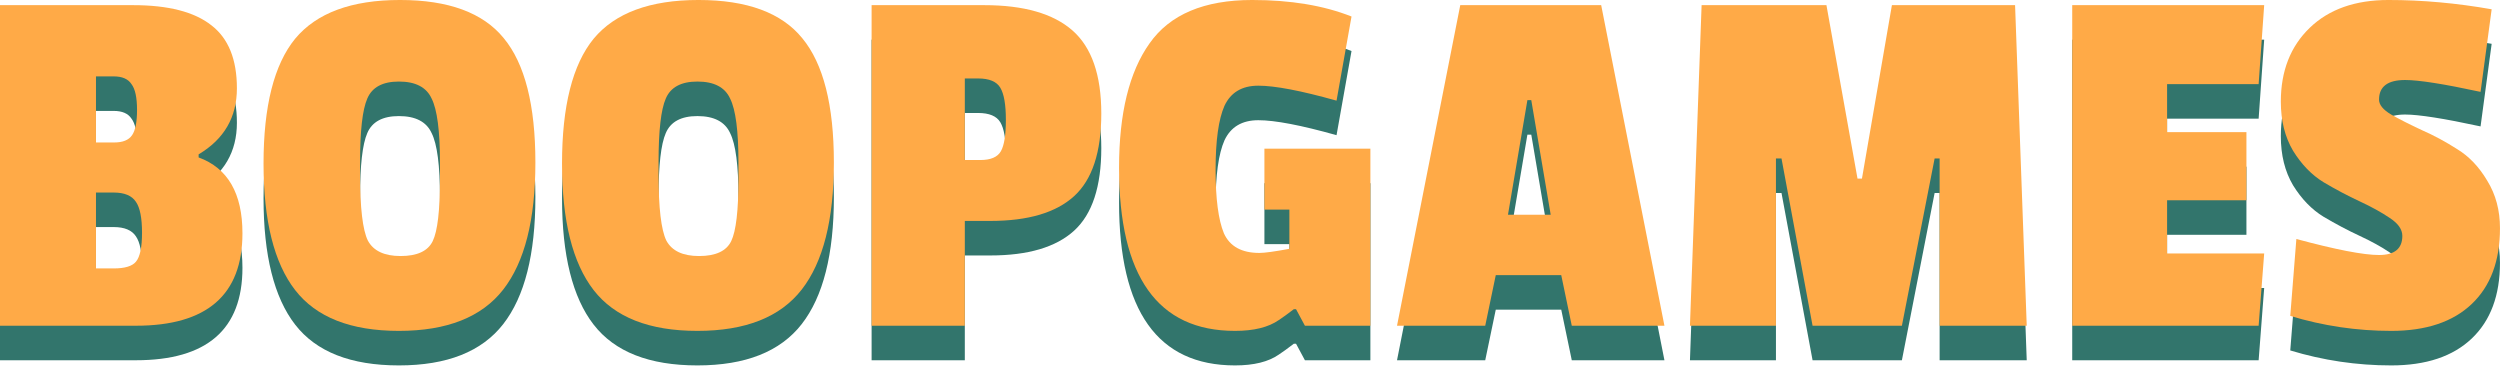
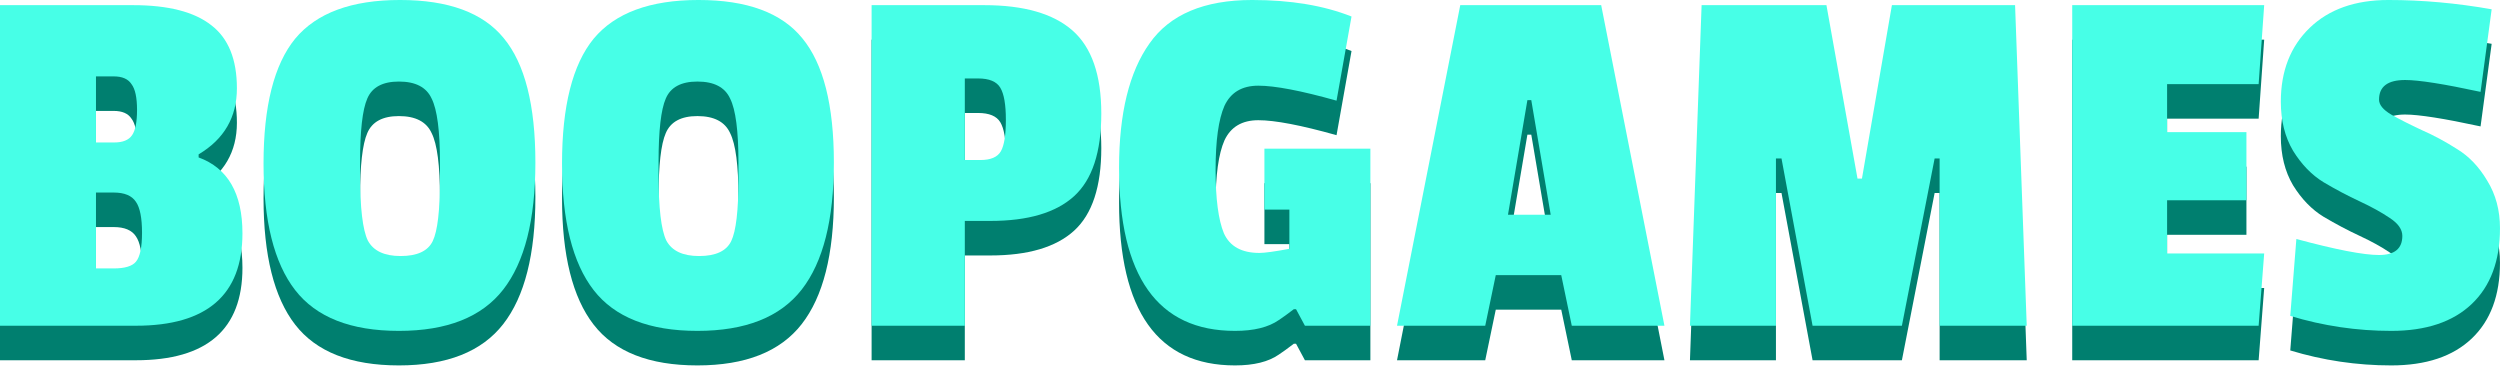
<svg xmlns="http://www.w3.org/2000/svg" width="76.463mm" height="11.176mm" viewBox="0 0 76.463 11.176" version="1.1" id="svg7069">
  <defs id="defs7066">
    <rect x="613.581" y="332.951" width="349.598" height="49.943" id="rect62848" />
    <rect x="613.581" y="332.951" width="349.598" height="49.943" id="rect62850" />
  </defs>
  <g id="layer1" transform="translate(-109.0103,-108.933)">
-     <g aria-label="BOOPGAMES" transform="matrix(0.424226,0,0,0.3947144,-152.033,-25.87351)" id="text62714" style="font-size:40px;line-height:1.25;white-space:pre;shape-inside:url(#rect62848);display:inline;fill:#32756c">
-       <path d="m 632.82,362.284 q 0,7.16 -7.68,7.16 h -9.8 v -24.84 h 9.6 q 3.8,0 5.64,1.56 1.84,1.52 1.84,4.88 0,3.36 -2.76,5.12 v 0.24 q 3.16,1.24 3.16,5.88 z m -9.28,2.72 q 1.2,0 1.6,-0.52 0.44,-0.56 0.44,-2.24 0,-1.72 -0.44,-2.4 -0.44,-0.72 -1.6,-0.72 h -1.28 v 5.88 z m 0.04,-9.76 q 0.92,0 1.28,-0.56 0.36,-0.56 0.36,-1.96 0,-1.44 -0.4,-2 -0.36,-0.6 -1.28,-0.6 h -1.28 v 5.12 z" style="font-family:'Passion One';-inkscape-font-specification:'Passion One'" id="path321" />
-       <path d="m 636.62,347.204 q 2.32,-3 7.56,-3 5.24,0 7.48,2.96 2.28,2.96 2.28,9.64 0,6.64 -2.32,9.84 -2.32,3.2 -7.52,3.2 -5.2,0 -7.48,-3.16 -2.28,-3.16 -2.28,-9.8 0,-6.68 2.28,-9.68 z m 10.44,9.6 q 0,-3.68 -0.6,-4.96 -0.56,-1.32 -2.36,-1.32 -1.76,0 -2.28,1.32 -0.52,1.28 -0.52,4.92 v 0.96 q 0,3.88 0.56,5.12 0.6,1.2 2.36,1.2 1.8,0 2.32,-1.16 0.52,-1.16 0.52,-4.8 z" style="font-family:'Passion One';-inkscape-font-specification:'Passion One'" id="path323" />
-       <path d="m 658.14,347.204 q 2.32,-3 7.56,-3 5.24,0 7.48,2.96 2.28,2.96 2.28,9.64 0,6.64 -2.32,9.84 -2.32,3.2 -7.52,3.2 -5.2,0 -7.48,-3.16 -2.28,-3.16 -2.28,-9.8 0,-6.68 2.28,-9.68 z m 10.44,9.6 q 0,-3.68 -0.6,-4.96 -0.56,-1.32 -2.36,-1.32 -1.76,0 -2.28,1.32 -0.52,1.28 -0.52,4.92 v 0.96 q 0,3.88 0.56,5.12 0.6,1.2 2.36,1.2 1.8,0 2.32,-1.16 0.52,-1.16 0.52,-4.8 z" style="font-family:'Passion One';-inkscape-font-specification:'Passion One'" id="path325" />
-       <path d="m 686.74,361.324 h -1.84 v 8.12 h -6.72 v -24.84 h 8.12 q 4.28,0 6.36,1.96 2.08,1.96 2.08,6.44 0,4.48 -1.96,6.4 -1.96,1.92 -6.04,1.92 z m 0.76,-5.4 q 0.36,-0.68 0.36,-2.44 0,-1.76 -0.4,-2.48 -0.4,-0.72 -1.6,-0.72 h -0.96 v 6.32 h 1.12 q 1.12,0 1.48,-0.68 z" style="font-family:'Passion One';-inkscape-font-specification:'Passion One'" id="path327" />
-       <path d="m 711.7,352.004 q -3.84,-1.16 -5.64,-1.16 -1.76,0 -2.44,1.56 -0.64,1.56 -0.64,4.96 0,3.36 0.6,4.92 0.64,1.52 2.56,1.52 0.56,0 2.16,-0.32 v -3.04 h -1.8 v -4.72 h 7.64 v 13.72 h -4.72 l -0.64,-1.28 h -0.16 q -0.68,0.56 -1.08,0.84 -1.12,0.84 -3.16,0.84 -8.36,0 -8.36,-12.64 0,-6.32 2.2,-9.64 2.2,-3.36 7.4,-3.36 4.16,0 7.16,1.28 z" style="font-family:'Passion One';-inkscape-font-specification:'Passion One'" id="path329" />
-       <path d="m 735.34,369.444 h -6.68 l -0.76,-3.92 h -4.72 l -0.76,3.92 h -6.36 l 4.56,-24.84 h 10.16 z m -8.2,-8.6 -1.4,-8.88 h -0.28 l -1.4,8.88 z" style="font-family:'Passion One';-inkscape-font-specification:'Passion One'" id="path331" />
-       <path d="m 761.46,369.444 h -6.28 v -12.96 h -0.36 l -2.36,12.96 h -6.44 l -2.24,-12.96 h -0.4 v 12.96 h -6.2 l 0.84,-24.84 h 9 l 2.24,13.44 h 0.32 l 2.16,-13.44 h 8.88 z" style="font-family:'Passion One';-inkscape-font-specification:'Passion One'" id="path333" />
-       <path d="m 778.18,369.444 h -13.44 v -24.84 h 13.84 l -0.4,6.12 h -6.6 v 3.72 h 5.72 v 5.28 h -5.72 v 4.12 h 7 z" style="font-family:'Passion One';-inkscape-font-specification:'Passion One'" id="path335" />
-       <path d="m 779.78,352.084 q 0,-3.56 2.08,-5.72 2.08,-2.16 5.68,-2.16 3.64,0 7.44,0.72 l -0.8,6.4 q -3.96,-0.92 -5.44,-0.92 -1.88,0 -1.88,1.52 0,0.6 0.88,1.16 0.92,0.56 2.2,1.2 1.28,0.6 2.56,1.48 1.28,0.84 2.16,2.44 0.92,1.6 0.92,3.68 0,3.8 -2.04,5.88 -2.04,2.08 -5.8,2.08 -3.72,0 -7.28,-1.16 l 0.44,-5.96 q 4.28,1.24 5.96,1.24 1.68,0 1.68,-1.48 0,-0.76 -0.92,-1.4 -0.88,-0.64 -2.16,-1.28 -1.28,-0.64 -2.6,-1.48 -1.28,-0.84 -2.2,-2.44 -0.88,-1.6 -0.88,-3.8 z" style="font-family:'Passion One';-inkscape-font-specification:'Passion One'" id="path337" />
+     <g aria-label="BOOPGAMES" transform="matrix(0.424226,0,0,0.3947144,-152.033,-25.87351)" id="text62714" style="font-size:40px;line-height:1.25;white-space:pre;shape-inside:url(#rect62848);display:inline;fill:#007f6f;fill-opacity:1">
+       <path d="m 632.82,362.284 q 0,7.16 -7.68,7.16 h -9.8 v -24.84 h 9.6 q 3.8,0 5.64,1.56 1.84,1.52 1.84,4.88 0,3.36 -2.76,5.12 v 0.24 q 3.16,1.24 3.16,5.88 z m -9.28,2.72 q 1.2,0 1.6,-0.52 0.44,-0.56 0.44,-2.24 0,-1.72 -0.44,-2.4 -0.44,-0.72 -1.6,-0.72 h -1.28 v 5.88 z m 0.04,-9.76 q 0.92,0 1.28,-0.56 0.36,-0.56 0.36,-1.96 0,-1.44 -0.4,-2 -0.36,-0.6 -1.28,-0.6 h -1.28 v 5.12 z" style="font-family:'Passion One';-inkscape-font-specification:'Passion One';fill:#007f6f;fill-opacity:1" id="path321" />
+       <path d="m 636.62,347.204 q 2.32,-3 7.56,-3 5.24,0 7.48,2.96 2.28,2.96 2.28,9.64 0,6.64 -2.32,9.84 -2.32,3.2 -7.52,3.2 -5.2,0 -7.48,-3.16 -2.28,-3.16 -2.28,-9.8 0,-6.68 2.28,-9.68 z m 10.44,9.6 q 0,-3.68 -0.6,-4.96 -0.56,-1.32 -2.36,-1.32 -1.76,0 -2.28,1.32 -0.52,1.28 -0.52,4.92 v 0.96 q 0,3.88 0.56,5.12 0.6,1.2 2.36,1.2 1.8,0 2.32,-1.16 0.52,-1.16 0.52,-4.8 z" style="font-family:'Passion One';-inkscape-font-specification:'Passion One';fill:#007f6f;fill-opacity:1" id="path323" />
+       <path d="m 658.14,347.204 q 2.32,-3 7.56,-3 5.24,0 7.48,2.96 2.28,2.96 2.28,9.64 0,6.64 -2.32,9.84 -2.32,3.2 -7.52,3.2 -5.2,0 -7.48,-3.16 -2.28,-3.16 -2.28,-9.8 0,-6.68 2.28,-9.68 z m 10.44,9.6 q 0,-3.68 -0.6,-4.96 -0.56,-1.32 -2.36,-1.32 -1.76,0 -2.28,1.32 -0.52,1.28 -0.52,4.92 v 0.96 q 0,3.88 0.56,5.12 0.6,1.2 2.36,1.2 1.8,0 2.32,-1.16 0.52,-1.16 0.52,-4.8 z" style="font-family:'Passion One';-inkscape-font-specification:'Passion One';fill:#007f6f;fill-opacity:1" id="path325" />
+       <path d="m 686.74,361.324 h -1.84 v 8.12 h -6.72 v -24.84 h 8.12 q 4.28,0 6.36,1.96 2.08,1.96 2.08,6.44 0,4.48 -1.96,6.4 -1.96,1.92 -6.04,1.92 z m 0.76,-5.4 q 0.36,-0.68 0.36,-2.44 0,-1.76 -0.4,-2.48 -0.4,-0.72 -1.6,-0.72 h -0.96 v 6.32 h 1.12 q 1.12,0 1.48,-0.68 z" style="font-family:'Passion One';-inkscape-font-specification:'Passion One';fill:#007f6f;fill-opacity:1" id="path327" />
+       <path d="m 711.7,352.004 q -3.84,-1.16 -5.64,-1.16 -1.76,0 -2.44,1.56 -0.64,1.56 -0.64,4.96 0,3.36 0.6,4.92 0.64,1.52 2.56,1.52 0.56,0 2.16,-0.32 v -3.04 h -1.8 v -4.72 h 7.64 v 13.72 h -4.72 l -0.64,-1.28 h -0.16 q -0.68,0.56 -1.08,0.84 -1.12,0.84 -3.16,0.84 -8.36,0 -8.36,-12.64 0,-6.32 2.2,-9.64 2.2,-3.36 7.4,-3.36 4.16,0 7.16,1.28 z" style="font-family:'Passion One';-inkscape-font-specification:'Passion One';fill:#007f6f;fill-opacity:1" id="path329" />
+       <path d="m 735.34,369.444 h -6.68 l -0.76,-3.92 h -4.72 l -0.76,3.92 h -6.36 l 4.56,-24.84 h 10.16 z m -8.2,-8.6 -1.4,-8.88 h -0.28 l -1.4,8.88 z" style="font-family:'Passion One';-inkscape-font-specification:'Passion One';fill:#007f6f;fill-opacity:1" id="path331" />
+       <path d="m 761.46,369.444 h -6.28 v -12.96 h -0.36 l -2.36,12.96 h -6.44 l -2.24,-12.96 h -0.4 v 12.96 h -6.2 l 0.84,-24.84 h 9 l 2.24,13.44 h 0.32 l 2.16,-13.44 h 8.88 z" style="font-family:'Passion One';-inkscape-font-specification:'Passion One';fill:#007f6f;fill-opacity:1" id="path333" />
+       <path d="m 778.18,369.444 h -13.44 v -24.84 h 13.84 l -0.4,6.12 h -6.6 v 3.72 h 5.72 v 5.28 h -5.72 v 4.12 h 7 z" style="font-family:'Passion One';-inkscape-font-specification:'Passion One';fill:#007f6f;fill-opacity:1" id="path335" />
+       <path d="m 779.78,352.084 q 0,-3.56 2.08,-5.72 2.08,-2.16 5.68,-2.16 3.64,0 7.44,0.72 l -0.8,6.4 q -3.96,-0.92 -5.44,-0.92 -1.88,0 -1.88,1.52 0,0.6 0.88,1.16 0.92,0.56 2.2,1.2 1.28,0.6 2.56,1.48 1.28,0.84 2.16,2.44 0.92,1.6 0.92,3.68 0,3.8 -2.04,5.88 -2.04,2.08 -5.8,2.08 -3.72,0 -7.28,-1.16 l 0.44,-5.96 q 4.28,1.24 5.96,1.24 1.68,0 1.68,-1.48 0,-0.76 -0.92,-1.4 -0.88,-0.64 -2.16,-1.28 -1.28,-0.64 -2.6,-1.48 -1.28,-0.84 -2.2,-2.44 -0.88,-1.6 -0.88,-3.8 z" style="font-family:'Passion One';-inkscape-font-specification:'Passion One';fill:#007f6f;fill-opacity:1" id="path337" />
    </g>
-     <g aria-label="BOOPGAMES" transform="matrix(0.424226,0,0,0.3947144,-152.033,-26.92949)" id="text62720" style="font-size:40px;line-height:1.25;white-space:pre;shape-inside:url(#rect62850);display:inline;fill:#ffaa47">
-       <path d="m 632.82,362.284 q 0,7.16 -7.68,7.16 h -9.8 v -24.84 h 9.6 q 3.8,0 5.64,1.56 1.84,1.52 1.84,4.88 0,3.36 -2.76,5.12 v 0.24 q 3.16,1.24 3.16,5.88 z m -9.28,2.72 q 1.2,0 1.6,-0.52 0.44,-0.56 0.44,-2.24 0,-1.72 -0.44,-2.4 -0.44,-0.72 -1.6,-0.72 h -1.28 v 5.88 z m 0.04,-9.76 q 0.92,0 1.28,-0.56 0.36,-0.56 0.36,-1.96 0,-1.44 -0.4,-2 -0.36,-0.6 -1.28,-0.6 h -1.28 v 5.12 z" style="font-family:'Passion One';-inkscape-font-specification:'Passion One'" id="path302" />
-       <path d="m 636.62,347.204 q 2.32,-3 7.56,-3 5.24,0 7.48,2.96 2.28,2.96 2.28,9.64 0,6.64 -2.32,9.84 -2.32,3.2 -7.52,3.2 -5.2,0 -7.48,-3.16 -2.28,-3.16 -2.28,-9.8 0,-6.68 2.28,-9.68 z m 10.44,9.6 q 0,-3.68 -0.6,-4.96 -0.56,-1.32 -2.36,-1.32 -1.76,0 -2.28,1.32 -0.52,1.28 -0.52,4.92 v 0.96 q 0,3.88 0.56,5.12 0.6,1.2 2.36,1.2 1.8,0 2.32,-1.16 0.52,-1.16 0.52,-4.8 z" style="font-family:'Passion One';-inkscape-font-specification:'Passion One'" id="path304" />
-       <path d="m 658.14,347.204 q 2.32,-3 7.56,-3 5.24,0 7.48,2.96 2.28,2.96 2.28,9.64 0,6.64 -2.32,9.84 -2.32,3.2 -7.52,3.2 -5.2,0 -7.48,-3.16 -2.28,-3.16 -2.28,-9.8 0,-6.68 2.28,-9.68 z m 10.44,9.6 q 0,-3.68 -0.6,-4.96 -0.56,-1.32 -2.36,-1.32 -1.76,0 -2.28,1.32 -0.52,1.28 -0.52,4.92 v 0.96 q 0,3.88 0.56,5.12 0.6,1.2 2.36,1.2 1.8,0 2.32,-1.16 0.52,-1.16 0.52,-4.8 z" style="font-family:'Passion One';-inkscape-font-specification:'Passion One'" id="path306" />
-       <path d="m 686.74,361.324 h -1.84 v 8.12 h -6.72 v -24.84 h 8.12 q 4.28,0 6.36,1.96 2.08,1.96 2.08,6.44 0,4.48 -1.96,6.4 -1.96,1.92 -6.04,1.92 z m 0.76,-5.4 q 0.36,-0.68 0.36,-2.44 0,-1.76 -0.4,-2.48 -0.4,-0.72 -1.6,-0.72 h -0.96 v 6.32 h 1.12 q 1.12,0 1.48,-0.68 z" style="font-family:'Passion One';-inkscape-font-specification:'Passion One'" id="path308" />
-       <path d="m 711.7,352.004 q -3.84,-1.16 -5.64,-1.16 -1.76,0 -2.44,1.56 -0.64,1.56 -0.64,4.96 0,3.36 0.6,4.92 0.64,1.52 2.56,1.52 0.56,0 2.16,-0.32 v -3.04 h -1.8 v -4.72 h 7.64 v 13.72 h -4.72 l -0.64,-1.28 h -0.16 q -0.68,0.56 -1.08,0.84 -1.12,0.84 -3.16,0.84 -8.36,0 -8.36,-12.64 0,-6.32 2.2,-9.64 2.2,-3.36 7.4,-3.36 4.16,0 7.16,1.28 z" style="font-family:'Passion One';-inkscape-font-specification:'Passion One'" id="path310" />
-       <path d="m 735.34,369.444 h -6.68 l -0.76,-3.92 h -4.72 l -0.76,3.92 h -6.36 l 4.56,-24.84 h 10.16 z m -8.2,-8.6 -1.4,-8.88 h -0.28 l -1.4,8.88 z" style="font-family:'Passion One';-inkscape-font-specification:'Passion One'" id="path312" />
-       <path d="m 761.46,369.444 h -6.28 v -12.96 h -0.36 l -2.36,12.96 h -6.44 l -2.24,-12.96 h -0.4 v 12.96 h -6.2 l 0.84,-24.84 h 9 l 2.24,13.44 h 0.32 l 2.16,-13.44 h 8.88 z" style="font-family:'Passion One';-inkscape-font-specification:'Passion One'" id="path314" />
-       <path d="m 778.18,369.444 h -13.44 v -24.84 h 13.84 l -0.4,6.12 h -6.6 v 3.72 h 5.72 v 5.28 h -5.72 v 4.12 h 7 z" style="font-family:'Passion One';-inkscape-font-specification:'Passion One'" id="path316" />
-       <path d="m 779.78,352.084 q 0,-3.56 2.08,-5.72 2.08,-2.16 5.68,-2.16 3.64,0 7.44,0.72 l -0.8,6.4 q -3.96,-0.92 -5.44,-0.92 -1.88,0 -1.88,1.52 0,0.6 0.88,1.16 0.92,0.56 2.2,1.2 1.28,0.6 2.56,1.48 1.28,0.84 2.16,2.44 0.92,1.6 0.92,3.68 0,3.8 -2.04,5.88 -2.04,2.08 -5.8,2.08 -3.72,0 -7.28,-1.16 l 0.44,-5.96 q 4.28,1.24 5.96,1.24 1.68,0 1.68,-1.48 0,-0.76 -0.92,-1.4 -0.88,-0.64 -2.16,-1.28 -1.28,-0.64 -2.6,-1.48 -1.28,-0.84 -2.2,-2.44 -0.88,-1.6 -0.88,-3.8 z" style="font-family:'Passion One';-inkscape-font-specification:'Passion One'" id="path318" />
+     <g aria-label="BOOPGAMES" transform="matrix(0.424226,0,0,0.3947144,-152.033,-26.92949)" id="text62720" style="font-size:40px;line-height:1.25;white-space:pre;shape-inside:url(#rect62850);display:inline;fill:#47ffe7;fill-opacity:1">
+       <path d="m 632.82,362.284 q 0,7.16 -7.68,7.16 h -9.8 v -24.84 h 9.6 q 3.8,0 5.64,1.56 1.84,1.52 1.84,4.88 0,3.36 -2.76,5.12 v 0.24 q 3.16,1.24 3.16,5.88 z m -9.28,2.72 q 1.2,0 1.6,-0.52 0.44,-0.56 0.44,-2.24 0,-1.72 -0.44,-2.4 -0.44,-0.72 -1.6,-0.72 h -1.28 v 5.88 z m 0.04,-9.76 q 0.92,0 1.28,-0.56 0.36,-0.56 0.36,-1.96 0,-1.44 -0.4,-2 -0.36,-0.6 -1.28,-0.6 h -1.28 v 5.12 z" style="font-family:'Passion One';-inkscape-font-specification:'Passion One';fill:#47ffe7;fill-opacity:1" id="path302" />
+       <path d="m 636.62,347.204 q 2.32,-3 7.56,-3 5.24,0 7.48,2.96 2.28,2.96 2.28,9.64 0,6.64 -2.32,9.84 -2.32,3.2 -7.52,3.2 -5.2,0 -7.48,-3.16 -2.28,-3.16 -2.28,-9.8 0,-6.68 2.28,-9.68 z m 10.44,9.6 q 0,-3.68 -0.6,-4.96 -0.56,-1.32 -2.36,-1.32 -1.76,0 -2.28,1.32 -0.52,1.28 -0.52,4.92 v 0.96 q 0,3.88 0.56,5.12 0.6,1.2 2.36,1.2 1.8,0 2.32,-1.16 0.52,-1.16 0.52,-4.8 z" style="font-family:'Passion One';-inkscape-font-specification:'Passion One';fill:#47ffe7;fill-opacity:1" id="path304" />
+       <path d="m 658.14,347.204 q 2.32,-3 7.56,-3 5.24,0 7.48,2.96 2.28,2.96 2.28,9.64 0,6.64 -2.32,9.84 -2.32,3.2 -7.52,3.2 -5.2,0 -7.48,-3.16 -2.28,-3.16 -2.28,-9.8 0,-6.68 2.28,-9.68 z m 10.44,9.6 q 0,-3.68 -0.6,-4.96 -0.56,-1.32 -2.36,-1.32 -1.76,0 -2.28,1.32 -0.52,1.28 -0.52,4.92 v 0.96 q 0,3.88 0.56,5.12 0.6,1.2 2.36,1.2 1.8,0 2.32,-1.16 0.52,-1.16 0.52,-4.8 z" style="font-family:'Passion One';-inkscape-font-specification:'Passion One';fill:#47ffe7;fill-opacity:1" id="path306" />
+       <path d="m 686.74,361.324 h -1.84 v 8.12 h -6.72 v -24.84 h 8.12 q 4.28,0 6.36,1.96 2.08,1.96 2.08,6.44 0,4.48 -1.96,6.4 -1.96,1.92 -6.04,1.92 z m 0.76,-5.4 q 0.36,-0.68 0.36,-2.44 0,-1.76 -0.4,-2.48 -0.4,-0.72 -1.6,-0.72 h -0.96 v 6.32 h 1.12 q 1.12,0 1.48,-0.68 z" style="font-family:'Passion One';-inkscape-font-specification:'Passion One';fill:#47ffe7;fill-opacity:1" id="path308" />
+       <path d="m 711.7,352.004 q -3.84,-1.16 -5.64,-1.16 -1.76,0 -2.44,1.56 -0.64,1.56 -0.64,4.96 0,3.36 0.6,4.92 0.64,1.52 2.56,1.52 0.56,0 2.16,-0.32 v -3.04 h -1.8 v -4.72 h 7.64 v 13.72 h -4.72 l -0.64,-1.28 h -0.16 q -0.68,0.56 -1.08,0.84 -1.12,0.84 -3.16,0.84 -8.36,0 -8.36,-12.64 0,-6.32 2.2,-9.64 2.2,-3.36 7.4,-3.36 4.16,0 7.16,1.28 z" style="font-family:'Passion One';-inkscape-font-specification:'Passion One';fill:#47ffe7;fill-opacity:1" id="path310" />
+       <path d="m 735.34,369.444 h -6.68 l -0.76,-3.92 h -4.72 l -0.76,3.92 h -6.36 l 4.56,-24.84 h 10.16 z m -8.2,-8.6 -1.4,-8.88 h -0.28 l -1.4,8.88 z" style="font-family:'Passion One';-inkscape-font-specification:'Passion One';fill:#47ffe7;fill-opacity:1" id="path312" />
+       <path d="m 761.46,369.444 h -6.28 v -12.96 h -0.36 l -2.36,12.96 h -6.44 l -2.24,-12.96 h -0.4 v 12.96 h -6.2 l 0.84,-24.84 h 9 l 2.24,13.44 h 0.32 l 2.16,-13.44 h 8.88 z" style="font-family:'Passion One';-inkscape-font-specification:'Passion One';fill:#47ffe7;fill-opacity:1" id="path314" />
+       <path d="m 778.18,369.444 h -13.44 v -24.84 h 13.84 l -0.4,6.12 h -6.6 v 3.72 h 5.72 v 5.28 h -5.72 v 4.12 h 7 z" style="font-family:'Passion One';-inkscape-font-specification:'Passion One';fill:#47ffe7;fill-opacity:1" id="path316" />
+       <path d="m 779.78,352.084 q 0,-3.56 2.08,-5.72 2.08,-2.16 5.68,-2.16 3.64,0 7.44,0.72 l -0.8,6.4 q -3.96,-0.92 -5.44,-0.92 -1.88,0 -1.88,1.52 0,0.6 0.88,1.16 0.92,0.56 2.2,1.2 1.28,0.6 2.56,1.48 1.28,0.84 2.16,2.44 0.92,1.6 0.92,3.68 0,3.8 -2.04,5.88 -2.04,2.08 -5.8,2.08 -3.72,0 -7.28,-1.16 l 0.44,-5.96 q 4.28,1.24 5.96,1.24 1.68,0 1.68,-1.48 0,-0.76 -0.92,-1.4 -0.88,-0.64 -2.16,-1.28 -1.28,-0.64 -2.6,-1.48 -1.28,-0.84 -2.2,-2.44 -0.88,-1.6 -0.88,-3.8 z" style="font-family:'Passion One';-inkscape-font-specification:'Passion One';fill:#47ffe7;fill-opacity:1" id="path318" />
    </g>
  </g>
</svg>
